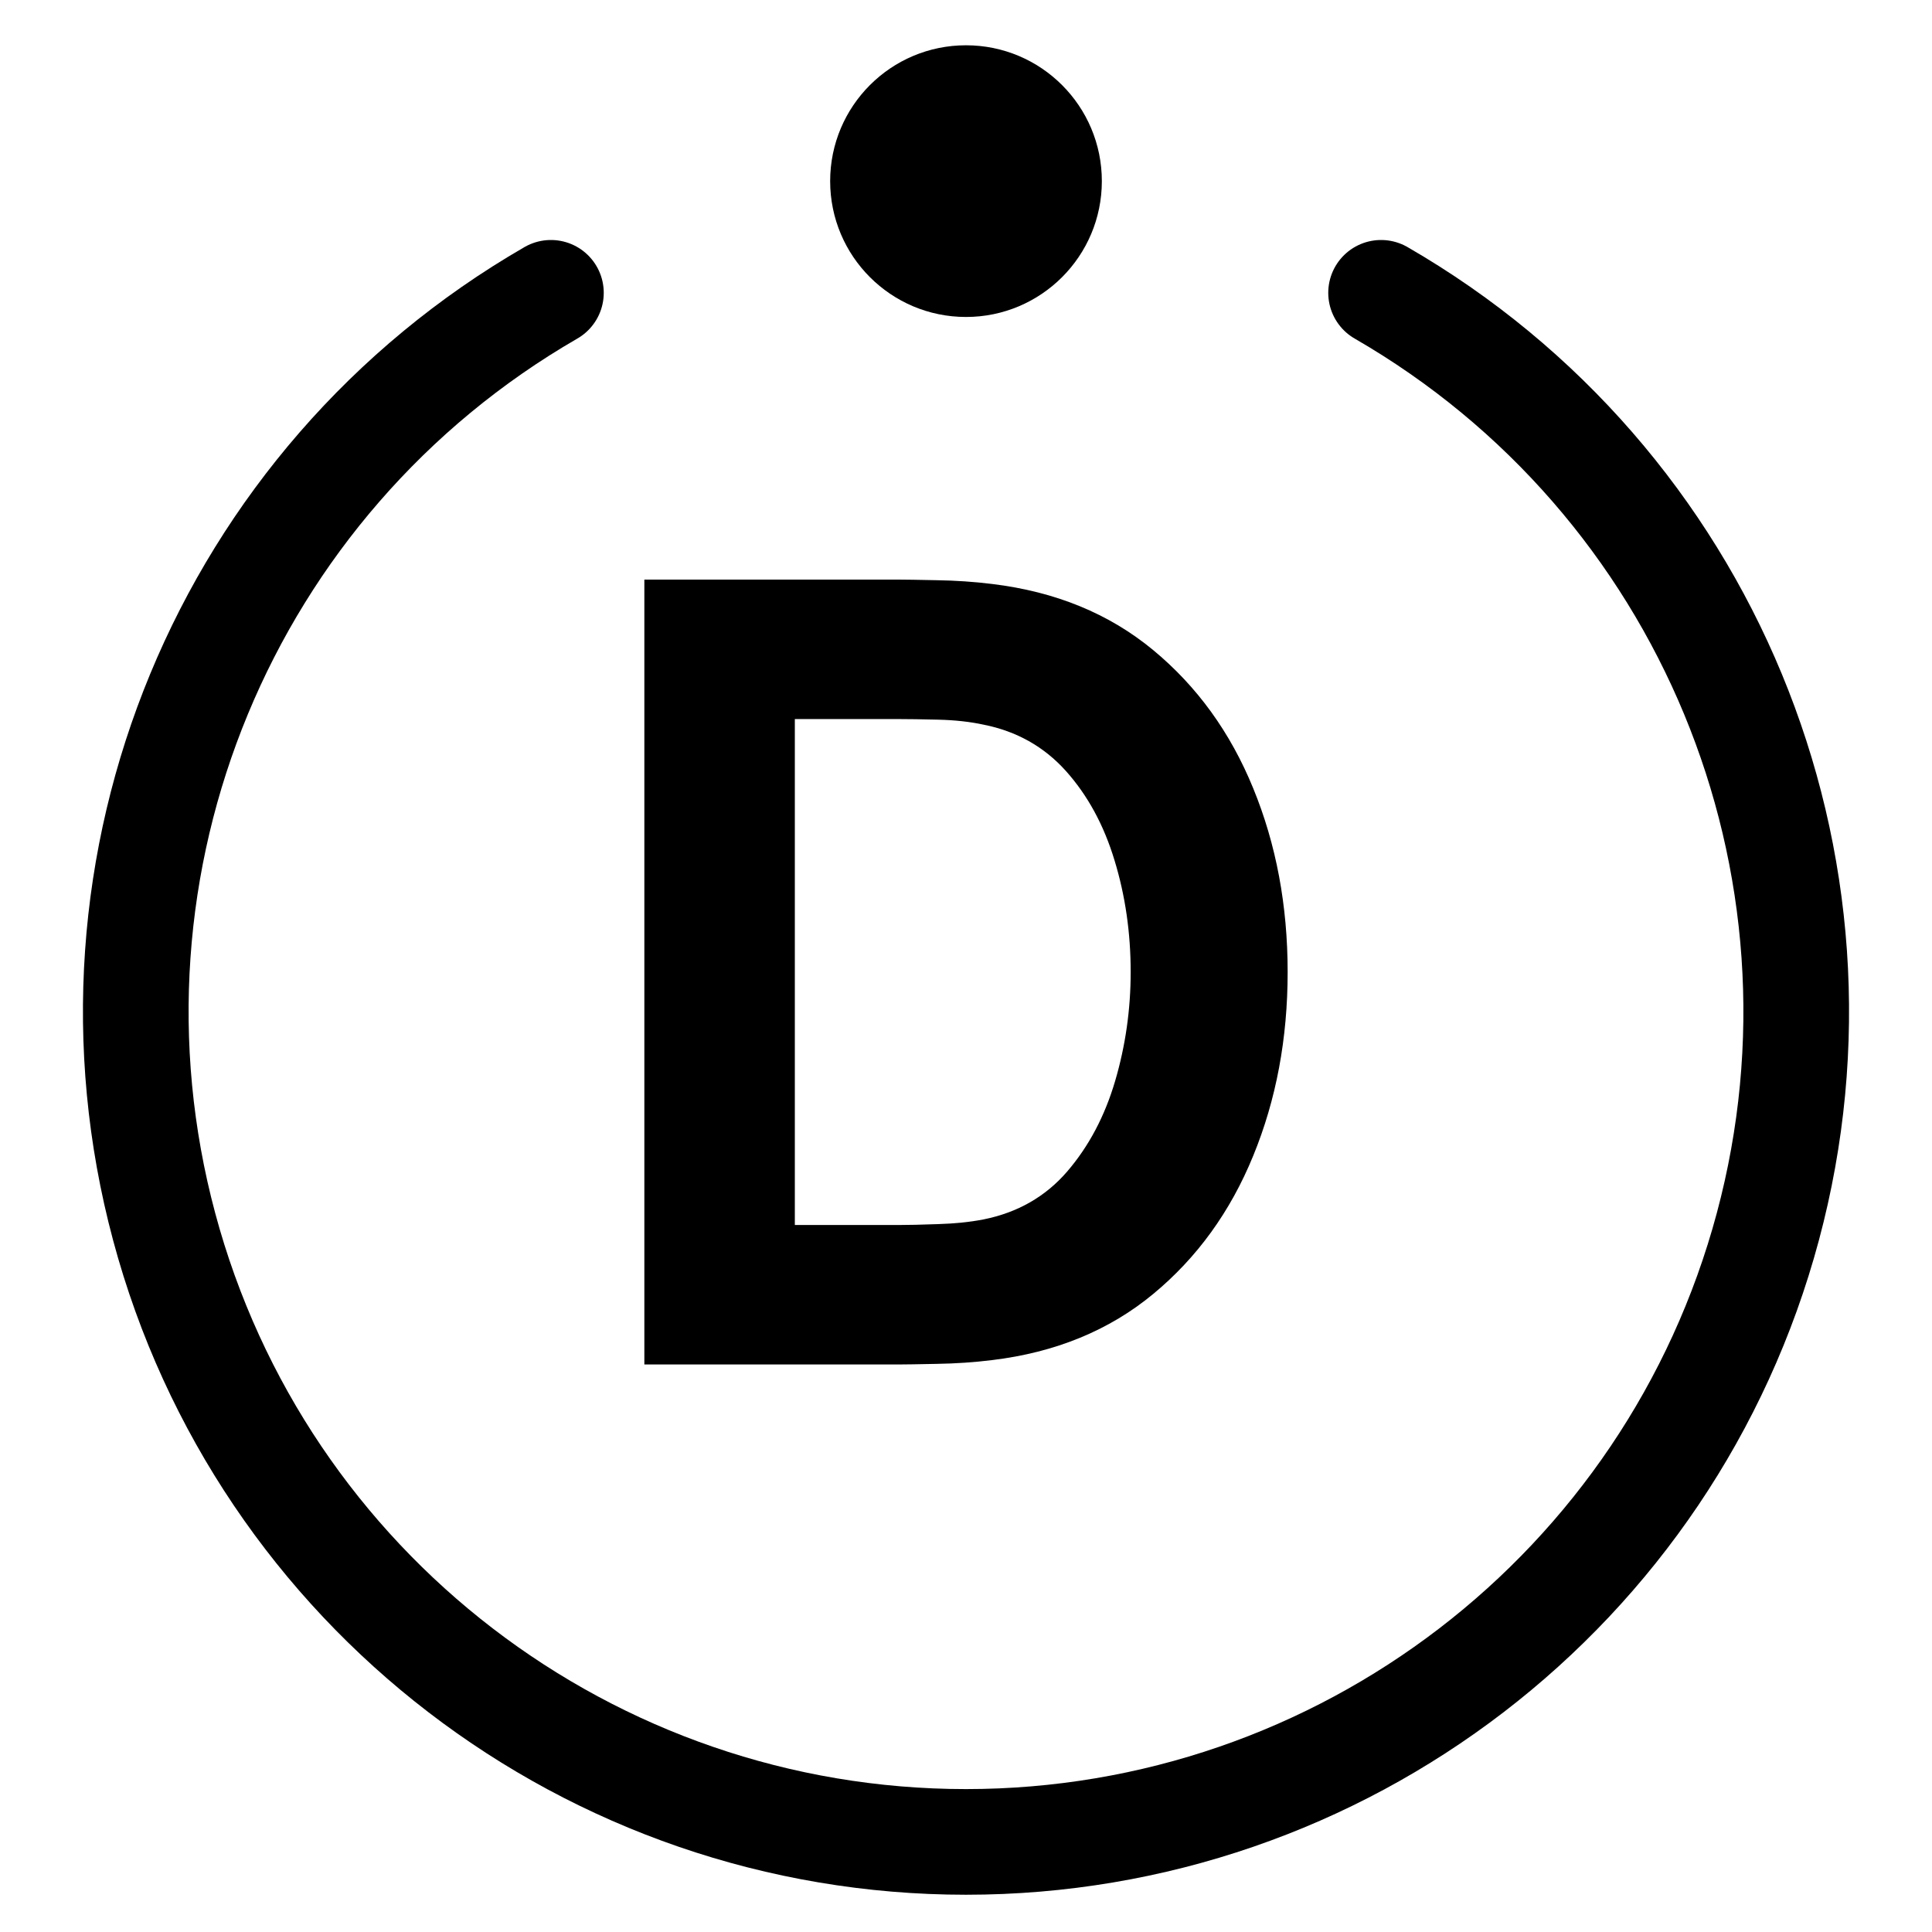
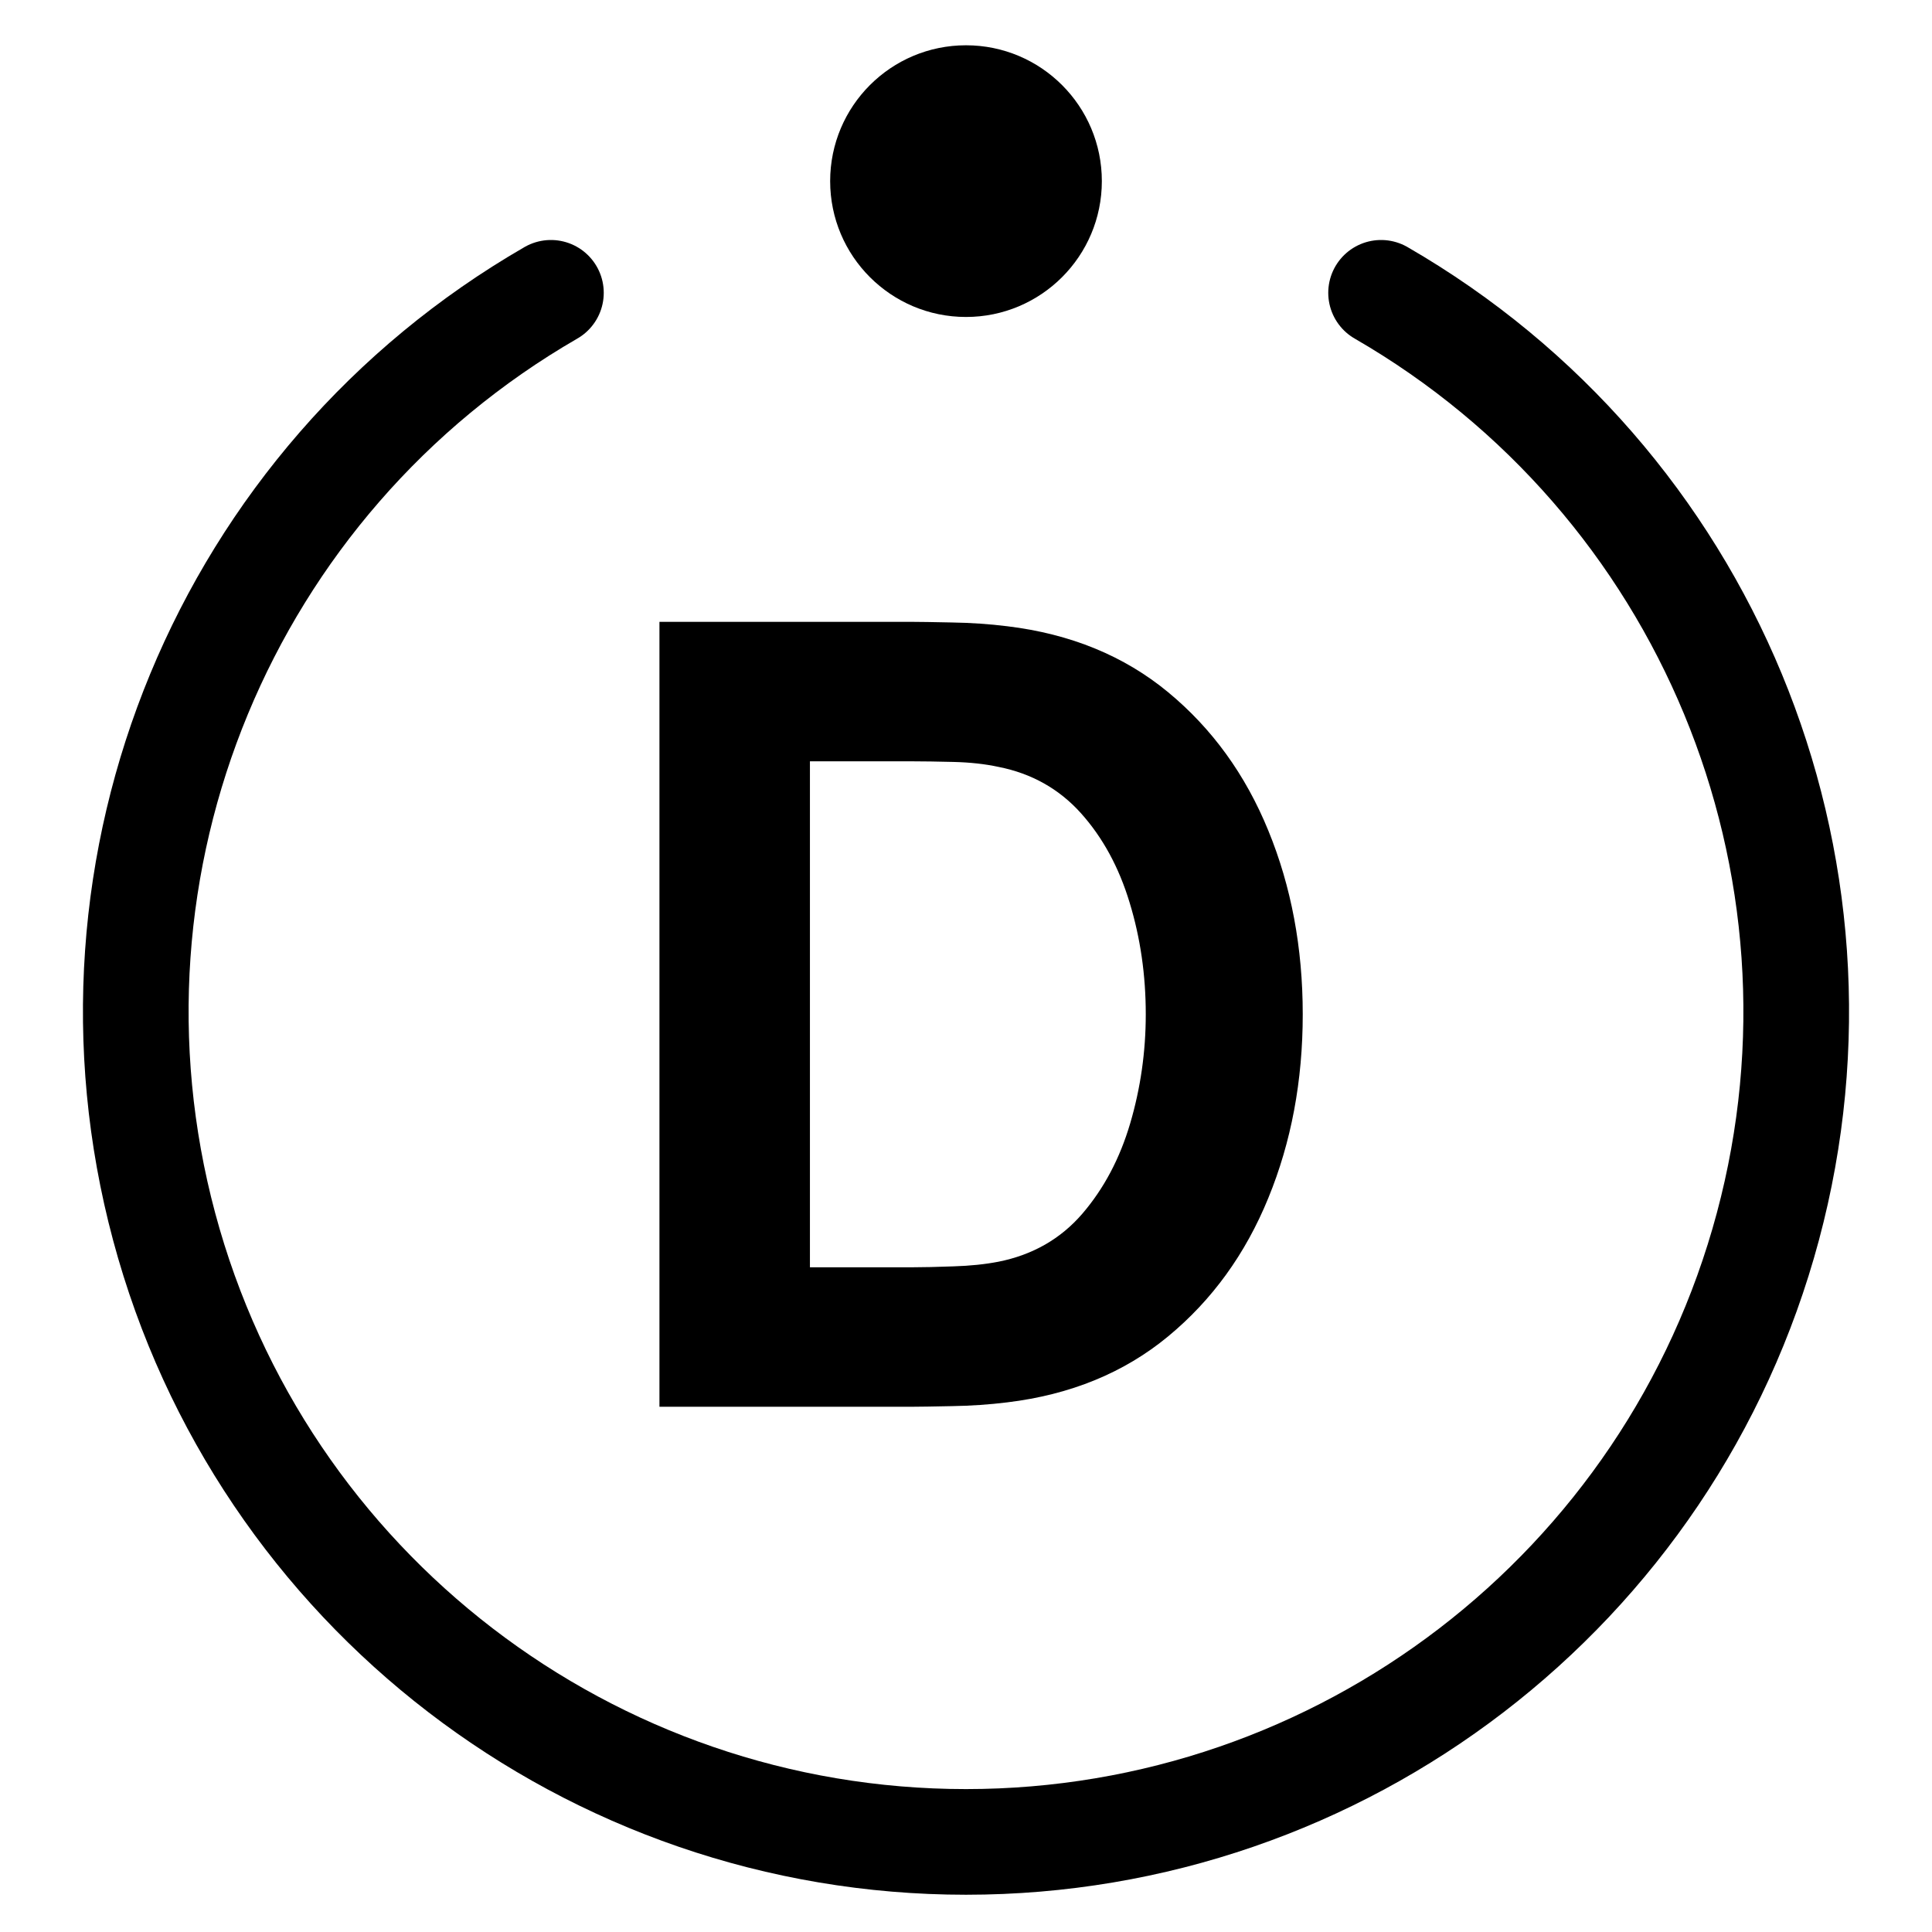
<svg xmlns="http://www.w3.org/2000/svg" viewBox="0 0 128 128">
  <path d="M91.5 19.4A55 55 0 1 1 36.5 19.4" fill="none" stroke="#000" stroke-width="7" stroke-linecap="round" />
  <circle cx="64" cy="12" r="9" fill="#000" />
-   <path transform="translate(0 -3.6)" fill="#000" d="M59.52 94L42.69 94L42.69 42.00L59.52 42.00Q60.14 42.00 62.05 42.04Q63.96 42.07 65.73 42.29L65.73 42.29Q72.02 43.05 76.39 46.66Q80.76 50.27 83.03 55.83Q85.31 61.39 85.31 68L85.31 68Q85.31 74.61 83.03 80.17Q80.76 85.73 76.39 89.34Q72.02 92.95 65.73 93.71L65.73 93.71Q63.96 93.93 62.05 93.96Q60.14 94 59.52 94L59.52 94ZM52.66 51.24L52.66 84.76L59.52 84.76Q60.50 84.76 62.16 84.70Q63.82 84.65 65.16 84.39L65.16 84.39Q68.55 83.71 70.70 81.22Q72.85 78.72 73.88 75.22Q74.91 71.72 74.91 68L74.91 68Q74.91 64.10 73.84 60.60Q72.78 57.09 70.61 54.67Q68.44 52.26 65.16 51.61L65.16 51.61Q63.82 51.32 62.16 51.28Q60.50 51.24 59.52 51.24L59.52 51.24L52.66 51.24Z" />
+   <path transform="translate(1 -0.8)" fill="#000" d="M59.52 94L42.69 94L42.69 42.00L59.52 42.00Q60.14 42.00 62.05 42.04Q63.96 42.07 65.73 42.29L65.73 42.29Q72.02 43.05 76.39 46.66Q80.76 50.27 83.03 55.83Q85.31 61.39 85.31 68L85.31 68Q85.31 74.61 83.03 80.17Q80.76 85.73 76.39 89.34Q72.02 92.95 65.73 93.71L65.73 93.71Q63.96 93.93 62.05 93.96Q60.14 94 59.52 94L59.52 94ZM52.66 51.24L52.66 84.76L59.52 84.76Q60.50 84.76 62.16 84.70Q63.82 84.65 65.16 84.39L65.16 84.39Q68.55 83.71 70.70 81.22Q72.85 78.72 73.88 75.22Q74.91 71.72 74.91 68L74.91 68Q74.91 64.10 73.84 60.60Q72.78 57.09 70.61 54.67Q68.44 52.26 65.16 51.61L65.16 51.61Q63.82 51.32 62.16 51.28Q60.50 51.24 59.52 51.24L59.52 51.24L52.66 51.24Z" />
</svg>
